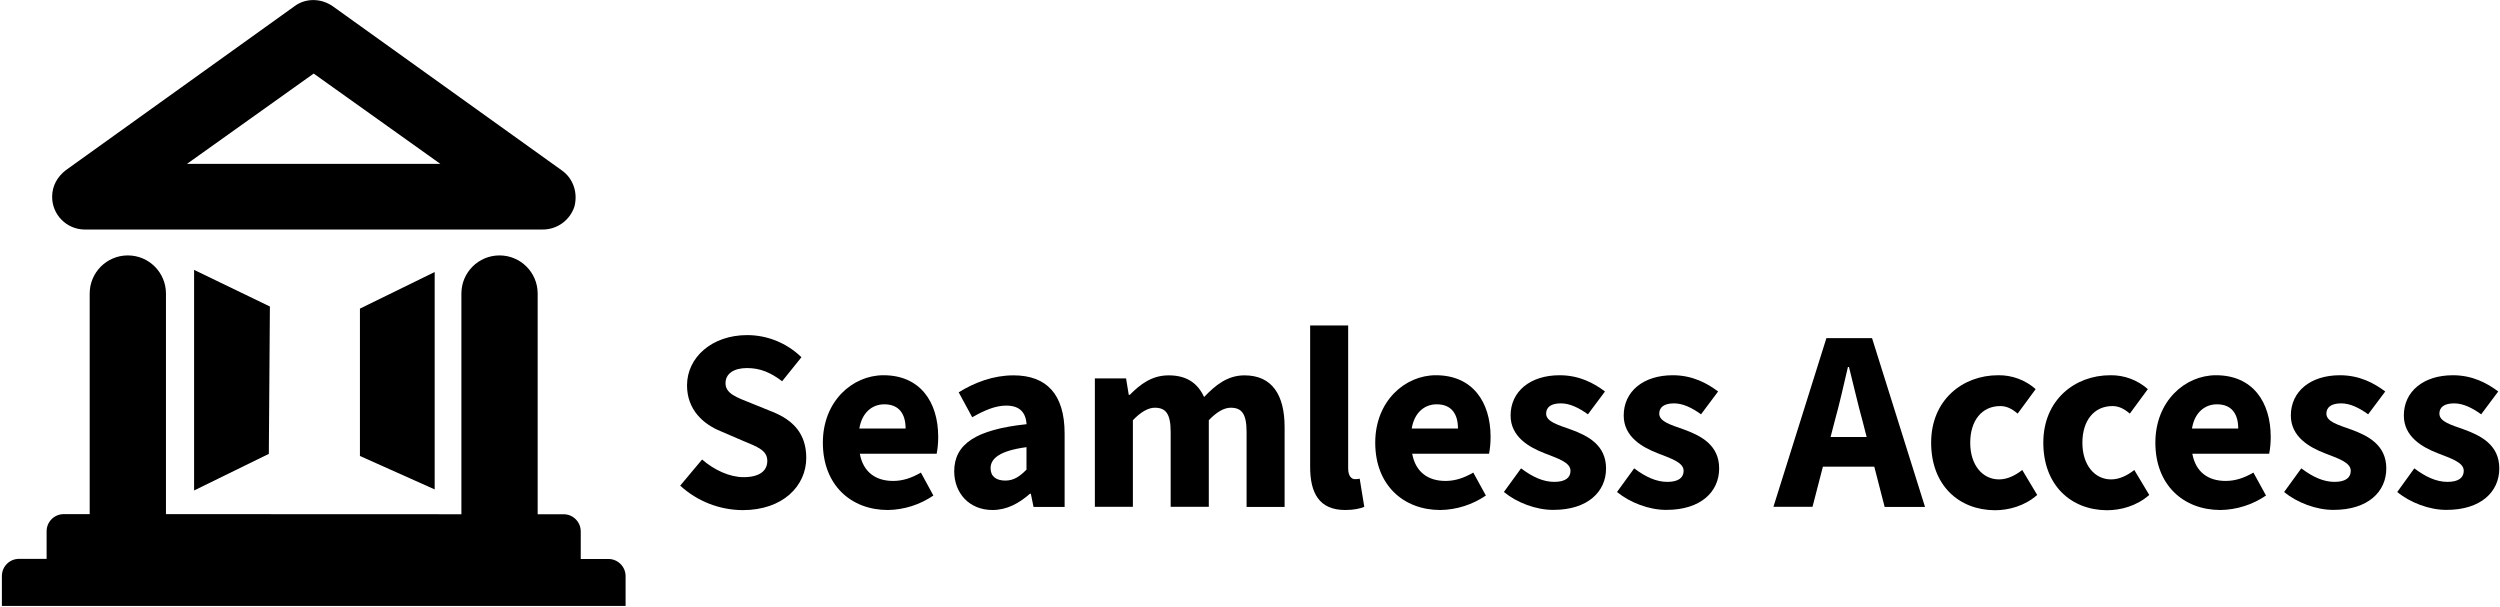
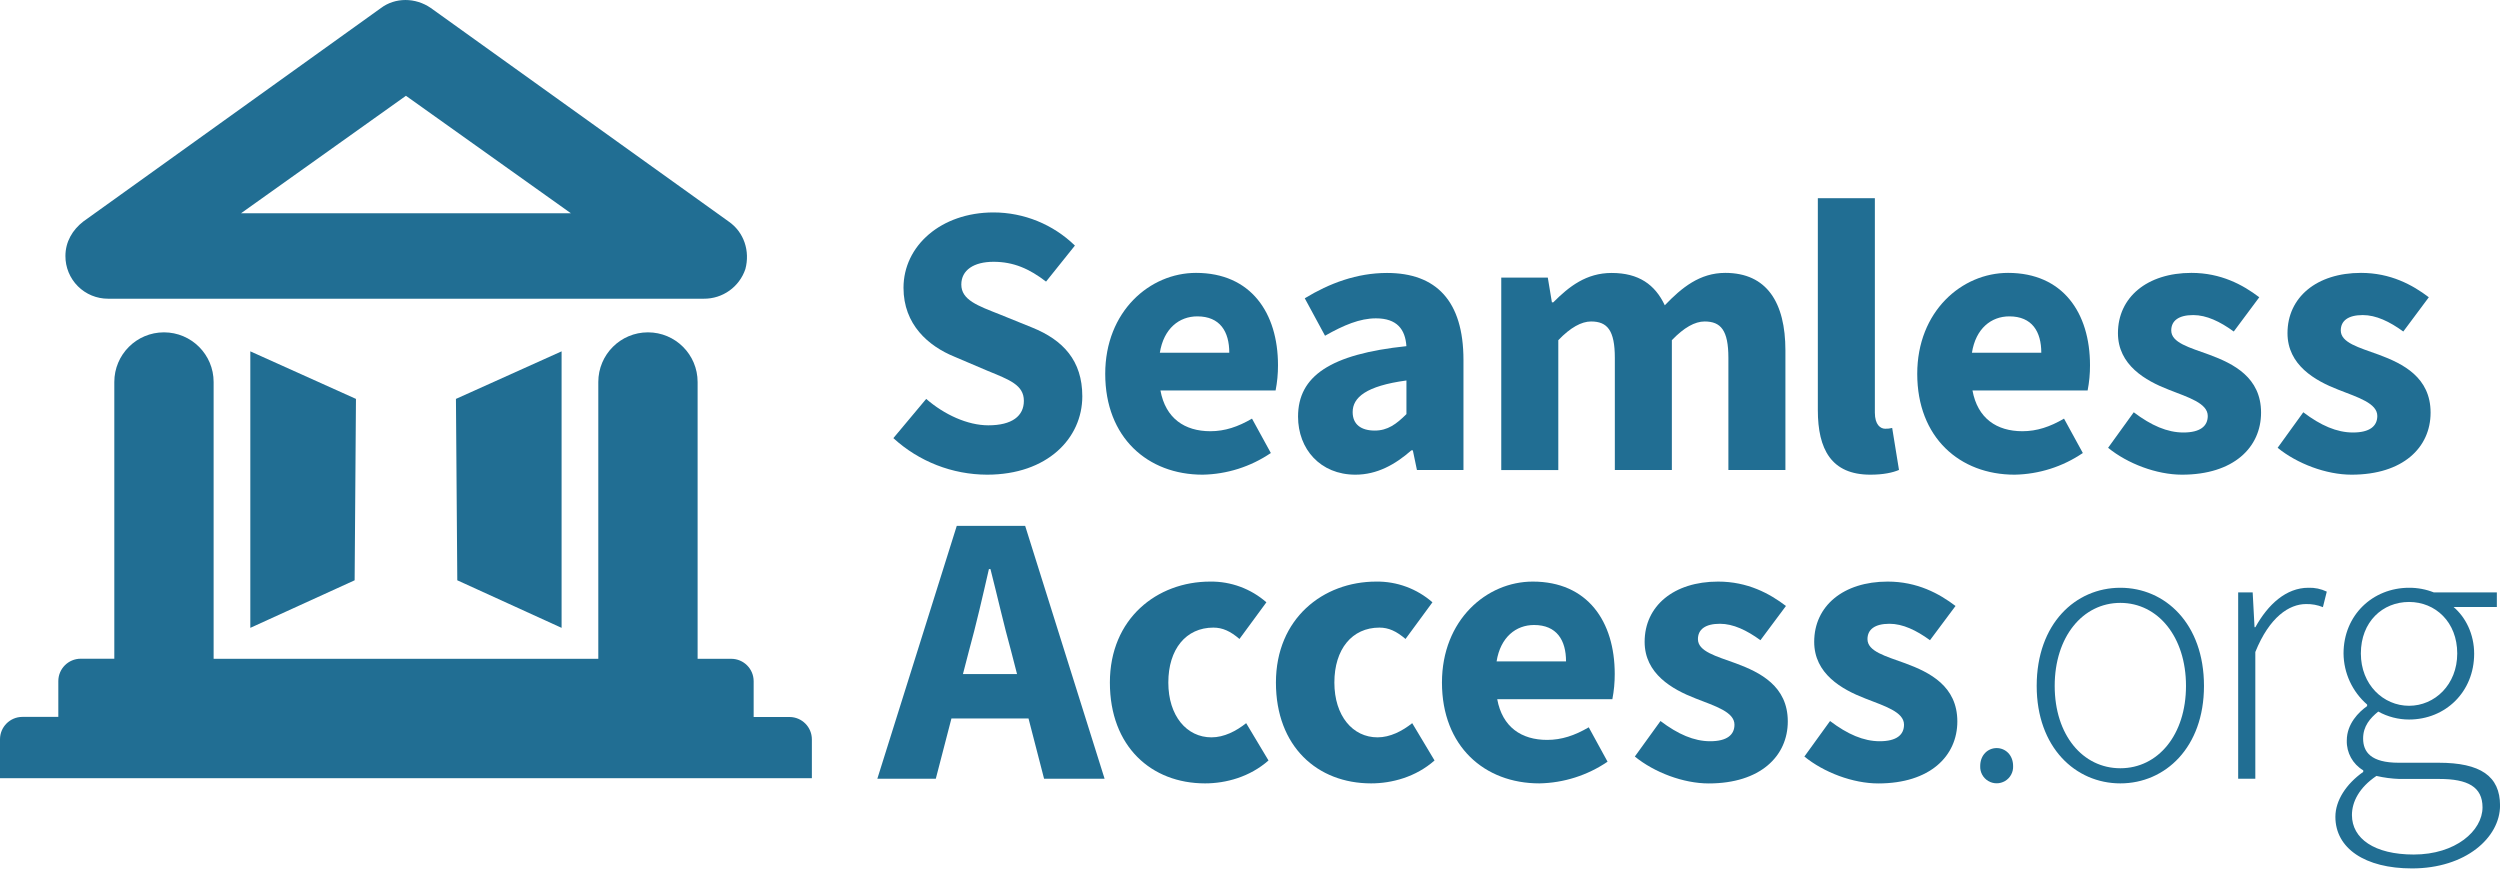
- <svg xmlns="http://www.w3.org/2000/svg" version="1.1" id="Logo" x="0px" y="0px" viewBox="0 0 2124 515" style="enable-background:new 0 0 2124 515;" xml:space="preserve">
-   <path d="M577.9,412.6l18.6-22.2c10.2,8.9,23.4,15,35.2,15c13.5,0,20.2-5.3,20.2-13.8c0-9-8.2-11.9-20.7-17.1l-18.6-8  c-14.9-6-28.9-18.2-28.9-39.1c0-23.8,21.2-42.7,51.1-42.7c17.2,0,33.8,6.8,46.1,18.8l-16.4,20.4c-9.5-7.2-18.4-11.2-29.8-11.2  c-11.2,0-18.3,4.7-18.3,12.9c0,8.8,9.4,12,21.9,17l18.3,7.4c17.5,7.1,28.4,18.7,28.4,39c0,23.8-19.8,44.4-54,44.4  C611.3,433.3,592.4,425.9,577.9,412.6z" />
-   <path d="M699.1,376.1c0-35.4,25.3-57.3,51.5-57.3c31.1,0,46.5,22.6,46.5,52.4c0,4.8-0.4,9.6-1.3,14.3h-65.3  c2.9,15.8,13.7,23.1,28.3,23.1c8.2,0,15.7-2.5,23.6-7.1L793,421c-11.4,7.8-24.9,12.1-38.7,12.3C723.2,433.3,699.1,412.3,699.1,376.1  z M769.4,364.1c0-12-5.2-20.6-18.1-20.6c-10.2,0-19,6.9-21.2,20.6H769.4z" />
-   <path d="M810.7,400.4c0-23,18.3-35.5,61.5-40c-0.7-9.5-5.4-15.8-17.3-15.8c-9.2,0-18.3,3.9-28.9,9.9l-11.5-21.2  c13.8-8.5,29.5-14.4,46.6-14.4c27.9,0,43.4,15.9,43.4,49.4v62.4h-26.4l-2.3-11.2h-0.8c-9.2,8.1-19.5,13.8-31.8,13.8  C823.3,433.3,810.7,418.8,810.7,400.4z M872.1,399v-19.1c-23,3.1-30.5,9.7-30.5,17.9c0,7,4.8,10.5,12.5,10.5  C861.5,408.3,866.4,404.7,872.1,399z" />
-   <path d="M930.3,321.5h26.4l2.3,14h0.8c9-9,18.7-16.6,33.1-16.6c15.3,0,24.6,6.6,30.1,18.4c9.6-10,19.8-18.4,34.3-18.4  c23.6,0,34.1,16.8,34.1,44v67.8h-32.3V367c0-15.7-4.3-20.6-13.5-20.6c-5.5,0-11.7,3.4-18.6,10.6v73.6h-32.4V367  c0-15.7-4.3-20.6-13.5-20.6c-5.4,0-11.7,3.4-18.6,10.6v73.6h-32.3V321.5z" />
-   <path d="M1113.1,396.7V276.5h32.3v121.5c0,6.9,3.2,9.1,5.8,9.1c1.3,0,2.7-0.1,4-0.4l3.9,23.9c-3.6,1.5-8.9,2.7-16.2,2.7  C1120.7,433.3,1113.1,418.8,1113.1,396.7z" />
-   <path d="M1168.4,376.1c0-35.4,25.3-57.3,51.5-57.3c31.1,0,46.5,22.6,46.5,52.4c0,4.8-0.4,9.6-1.3,14.3h-65.3  c2.9,15.8,13.7,23.1,28.3,23.1c8.2,0,15.7-2.5,23.6-7.1l10.7,19.5c-11.4,7.8-24.9,12.1-38.7,12.3  C1192.5,433.3,1168.4,412.3,1168.4,376.1z M1238.7,364.1c0-12-5.2-20.6-18.1-20.6c-10.2,0-19,6.9-21.2,20.6H1238.7z" />
-   <path d="M1277.7,418l14.6-20.1c9.9,7.5,19,11.5,28.2,11.5c9.6,0,13.8-3.7,13.8-9.4c0-7.2-10.8-10.5-22-14.9  c-13.4-5.2-28.9-14.1-28.9-32.1c0-20.3,16.5-34.2,41.7-34.2c16.7,0,29.2,6.8,38.5,13.8l-14.5,19.4c-7.8-5.6-15.4-9.3-23-9.3  c-8.4,0-12.5,3.3-12.5,8.7c0,7,10.2,9.6,21.5,13.7c13.8,5.1,29.4,12.9,29.4,32.9c0,19.8-15.6,35.2-44.8,35.2  C1305.2,433.3,1288.8,427.1,1277.7,418z" />
-   <path d="M1373.8,418l14.6-20.1c9.9,7.5,19,11.5,28.2,11.5c9.6,0,13.8-3.7,13.8-9.4c0-7.2-10.8-10.5-22-14.9  c-13.4-5.2-28.9-14.1-28.9-32.1c0-20.3,16.5-34.2,41.7-34.2c16.7,0,29.2,6.8,38.5,13.8l-14.5,19.4c-7.8-5.6-15.4-9.3-23-9.3  c-8.4,0-12.5,3.3-12.5,8.7c0,7,10.2,9.6,21.5,13.7c13.8,5.1,29.4,12.9,29.4,32.9c0,19.8-15.6,35.2-44.8,35.2  C1401.3,433.3,1384.9,427.1,1373.8,418z" />
-   <path d="M1551.7,287.3h38.8l45,143.4h-34.3l-18.7-72.7c-4-14.3-7.8-31.3-11.6-46.2h-0.9c-3.5,15.1-7.3,31.9-11.3,46.2l-18.8,72.6  h-33.2L1551.7,287.3z M1536.3,371.3h69v25.2h-69V371.3z" />
-   <path d="M1640.7,376.1c0-36.3,26.7-57.3,56.9-57.3c11.7-0.2,23.1,4,31.9,11.8l-15.3,20.8c-5.2-4.4-9.6-6.4-14.8-6.4  c-15.6,0-25.5,12.3-25.5,31.2s10.4,31.1,24.5,31.1c7.2,0,14-3.5,19.7-8l12.7,21.2c-10.6,9.4-24.2,13-36,13  C1664.2,433.3,1640.7,412.3,1640.7,376.1z" />
-   <path d="M1736,376.1c0-36.3,26.7-57.3,56.9-57.3c11.7-0.2,23.1,4,31.9,11.8l-15.3,20.8c-5.2-4.4-9.6-6.4-14.8-6.4  c-15.6,0-25.5,12.3-25.5,31.2s10.4,31.1,24.4,31.1c7.2,0,14-3.5,19.7-8l12.7,21.2c-10.6,9.4-24.2,13-36,13  C1759.5,433.3,1736,412.3,1736,376.1z" />
-   <path d="M1831.2,376.1c0-35.4,25.3-57.3,51.5-57.3c31.1,0,46.5,22.6,46.5,52.4c0,4.8-0.4,9.6-1.3,14.3h-65.3  c2.9,15.8,13.7,23.1,28.3,23.1c8.2,0,15.7-2.5,23.6-7.1l10.7,19.5c-11.4,7.8-24.9,12.1-38.7,12.3  C1855.3,433.3,1831.2,412.3,1831.2,376.1z M1901.6,364.1c0-12-5.2-20.6-18.1-20.6c-10.2,0-19,6.9-21.2,20.6H1901.6z" />
-   <path d="M1940.6,418l14.6-20.1c9.9,7.5,19,11.5,28.2,11.5c9.6,0,13.8-3.7,13.8-9.4c0-7.2-10.8-10.5-22-14.9  c-13.4-5.2-28.9-14.1-28.9-32.1c0-20.3,16.5-34.2,41.7-34.2c16.7,0,29.2,6.8,38.5,13.8l-14.5,19.4c-7.8-5.6-15.4-9.3-23-9.3  c-8.3,0-12.5,3.3-12.5,8.7c0,7,10.2,9.6,21.5,13.7c13.8,5.1,29.4,12.9,29.4,32.9c0,19.8-15.6,35.2-44.8,35.2  C1968.1,433.3,1951.6,427.1,1940.6,418z" />
-   <path d="M2036.7,418l14.5-20.1c9.9,7.5,19,11.5,28.2,11.5c9.6,0,13.8-3.7,13.8-9.4c0-7.2-10.8-10.5-22-14.9  c-13.4-5.2-28.9-14.1-28.9-32.1c0-20.3,16.5-34.2,41.7-34.2c16.7,0,29.2,6.8,38.5,13.8l-14.5,19.4c-7.8-5.6-15.4-9.3-23-9.3  c-8.4,0-12.5,3.3-12.5,8.7c0,7,10.2,9.6,21.5,13.7c13.8,5.1,29.4,12.9,29.4,32.9c0,19.8-15.6,35.2-44.8,35.2  C2064.2,433.3,2047.7,427.1,2036.7,418z" />
-   <path d="M72.1,195h388.8c12.3,0.1,23.2-7.7,27.1-19.4c3.1-11.6-0.8-24-10.9-31L282.7,5.3c-10.1-7-23.2-7-32.5,0L55.9,144.6  c-7,5.4-11.6,13.2-11.6,22.5c-0.1,15.3,12.3,27.8,27.6,27.9C72,195,72,195,72.1,195z M266.5,62.5l107.6,76.7H158.9L266.5,62.5z" />
-   <polygon points="228.4,385.6 229.3,260.4 164.9,229.3 164.9,416.7 " />
-   <polygon points="369.3,415.8 369.3,231.1 305.8,262.2 305.8,387.4 " />
-   <path d="M516.9,474.9h-23.5v-23.4c0-8.1-6.5-14.6-14.6-14.6h-22V249.4c0-17.9-14.5-32.4-32.4-32.4S392,231.5,392,249.4v187.5  l-251-0.1V249.4c0-17.9-14.5-32.4-32.4-32.4s-32.4,14.5-32.4,32.4v187.4H54.2c-8.1,0-14.6,6.5-14.6,14.6v23.4H16.2  c-8.1,0-14.6,6.5-14.6,14.6v25.4h529.9v-25.3C531.5,481.5,525,474.9,516.9,474.9z" />
+ <svg xmlns="http://www.w3.org/2000/svg" id="Logo" viewBox="0 0 1428.8 496.32">
+   <defs>
+     <style>.cls-1{fill:#216e93;}</style>
+   </defs>
+   <path class="cls-1" d="M564.84,243.08c-11.89,0-25.22-6.15-35.5-15.1L510.58,250.4a79.61,79.61,0,0,0,53.53,20.89c34.44,0,54.45-20.79,54.45-44.79,0-20.43-11-32.18-28.67-39.31l-18.41-7.46c-12.62-5-22.07-8.25-22.07-17.11,0-8.27,7.17-13,18.43-13,11.43,0,20.48,4,30,11.32l16.49-20.59a66.79,66.79,0,0,0-46.49-18.94c-30.08,0-51.47,19.13-51.47,43.07,0,21,14.19,33.31,29.17,39.4l18.78,8c12.62,5.2,20.84,8.12,20.84,17.21C585.16,237.71,578.48,243.08,564.84,243.08Z" />
+   <path class="cls-1" d="M730.4,208.76c0-30-15.52-52.8-46.85-52.8-26.43,0-51.89,22-51.89,57.7,0,36.42,24.29,57.63,55.65,57.63a71.58,71.58,0,0,0,39-12.39l-10.77-19.65c-8,4.67-15.47,7.2-23.79,7.2-14.68,0-25.61-7.33-28.53-23.28h65.81A74.42,74.42,0,0,0,730.4,208.76Zm-67.53-7.15c2.22-13.9,11.11-20.8,21.41-20.8,13,0,18.28,8.7,18.28,20.8Z" />
+   <path class="cls-1" d="M741.86,238.12c0,18.53,12.73,33.17,32.79,33.17,12.36,0,22.74-5.79,32-13.93h.81l2.35,11.27H836.4V205.74C836.4,172,820.83,156,792.7,156c-17.29,0-33,5.95-47,14.48l11.58,21.4c10.68-6.05,19.88-9.94,29.11-9.94,12,0,16.75,6.28,17.4,15.9C760.3,202.39,741.86,214.94,741.86,238.12Zm61.95-20.67v19.22c-5.79,5.76-10.74,9.41-18.12,9.41-7.75,0-12.62-3.47-12.62-10.56C773.07,227.21,780.63,220.58,803.81,217.45Z" />
+   <path class="cls-1" d="M955.5,268.63V194.42c6.94-7.25,13.2-10.69,18.72-10.69,9.26,0,13.59,5,13.59,20.78v64.12h32.59V200.34c0-27.5-10.64-44.38-34.41-44.38-14.53,0-24.86,8.43-34.53,18.52C945.9,162.64,936.56,156,921.09,156c-14.45,0-24.31,7.7-33.34,16.77h-.81l-2.34-14.11H858v110h32.6V194.42c6.93-7.25,13.27-10.69,18.72-10.69,9.26,0,13.59,5,13.59,20.78v64.12Z" />
+   <path class="cls-1" d="M1068.94,271.29c7.42,0,12.77-1.17,16.37-2.71l-3.89-24a14,14,0,0,1-4,.45c-2.66,0-5.9-2.22-5.9-9.21V113.29h-32.59V234.45C1038.94,256.7,1046.58,271.29,1068.94,271.29Z" />
+   <path class="cls-1" d="M1179.63,239.25c-8,4.67-15.46,7.2-23.78,7.2-14.68,0-25.61-7.33-28.54-23.28h65.81a73.47,73.47,0,0,0,1.36-14.41c0-30-15.52-52.8-46.85-52.8-26.43,0-51.89,22-51.89,57.7,0,36.42,24.29,57.63,55.64,57.63a71.59,71.59,0,0,0,39-12.39Zm-31.27-58.44c13,0,18.28,8.7,18.28,20.8H1127C1129.17,187.71,1138.06,180.81,1148.36,180.81Z" />
+   <path class="cls-1" d="M1247.86,247.18c-9.2,0-18.41-4-28.38-11.56l-14.66,20.31c11.14,9.07,27.73,15.36,42.23,15.36,29.48,0,45.19-15.57,45.19-35.48,0-20.11-15.7-27.95-29.63-33.1-11.4-4.15-21.7-6.84-21.7-13.85,0-5.49,4.14-8.79,12.56-8.79,7.62,0,15.34,3.71,23.17,9.4l14.58-19.58c-9.36-7.12-21.91-13.93-38.77-13.93-25.38,0-42,14-42,34.44,0,18.18,15.62,27.13,29.1,32.35,11.33,4.43,22.23,7.72,22.23,15C1261.76,243.48,1257.56,247.18,1247.86,247.18Z" />
+   <path class="cls-1" d="M1344.76,247.18c-9.21,0-18.42-4-28.38-11.56l-14.67,20.31c11.14,9.07,27.73,15.36,42.24,15.36,29.48,0,45.18-15.57,45.18-35.48,0-20.11-15.7-27.95-29.63-33.1-11.4-4.15-21.7-6.84-21.7-13.85,0-5.49,4.15-8.79,12.57-8.79,7.61,0,15.33,3.71,23.16,9.4l14.59-19.58c-9.37-7.12-21.92-13.93-38.77-13.93-25.38,0-42,14-42,34.44,0,18.18,15.62,27.13,29.11,32.35,11.32,4.43,22.22,7.72,22.22,15C1358.65,243.48,1354.46,247.18,1344.76,247.18Z" />
+   <path class="cls-1" d="M546.81,300.54,501.42,445.05h33.41l8.93-34.42h44.06l8.89,34.42h34.58L585.9,300.54Zm3.53,84.7,3.47-13.38c4-14.45,7.88-31.35,11.37-46.61h.89c3.86,15.08,7.72,32.16,11.74,46.61l3.45,13.38Z" />
+   <path class="cls-1" d="M692.37,421.41c-14.16,0-24.65-12.28-24.65-31.32s10.07-31.4,25.74-31.4c5.24,0,9.65,2,14.92,6.49l15.39-20.95a47.79,47.79,0,0,0-32.13-11.84c-30.4,0-57.32,21.13-57.32,57.7s23.69,57.63,54.39,57.63c11.92,0,25.57-3.66,36.26-13.1L712.21,413.3C706.5,417.84,699.59,421.41,692.37,421.41Z" />
+   <path class="cls-1" d="M787.27,421.41c-14.16,0-24.65-12.28-24.65-31.32s10.07-31.4,25.74-31.4c5.24,0,9.65,2,14.92,6.49l15.39-20.95a47.79,47.79,0,0,0-32.13-11.84c-30.4,0-57.32,21.13-57.32,57.7s23.69,57.63,54.39,57.63c11.92,0,25.57-3.66,36.26-13.1L807.11,413.3C801.4,417.84,794.49,421.41,787.27,421.41Z" />
+   <path class="cls-1" d="M876,332.39c-26.43,0-51.89,22-51.89,57.7,0,36.42,24.29,57.63,55.64,57.63a71.6,71.6,0,0,0,39-12.4L908,415.67c-8,4.67-15.46,7.2-23.78,7.2-14.68,0-25.61-7.32-28.53-23.28h65.81a74.21,74.21,0,0,0,1.35-14.4C922.86,355.16,907.34,332.39,876,332.39ZM855.33,378c2.22-13.89,11.11-20.8,21.41-20.8,13,0,18.28,8.71,18.28,20.8Z" />
+   <path class="cls-1" d="M992.1,379.13c-11.4-4.15-21.7-6.83-21.7-13.85,0-5.49,4.14-8.78,12.56-8.78,7.62,0,15.34,3.7,23.17,9.39l14.58-19.57c-9.36-7.12-21.91-13.93-38.77-13.93-25.38,0-42,13.95-42,34.43,0,18.19,15.63,27.13,29.11,32.35,11.32,4.44,22.23,7.72,22.23,15,0,5.76-4.2,9.46-13.9,9.46-9.2,0-18.41-4-28.38-11.55l-14.66,20.3c11.14,9.08,27.73,15.37,42.23,15.37,29.48,0,45.19-15.58,45.19-35.49C1021.73,392.12,1006,384.28,992.1,379.13Z" />
+   <path class="cls-1" d="M1089,379.13c-11.4-4.15-21.7-6.83-21.7-13.85,0-5.49,4.15-8.78,12.57-8.78,7.61,0,15.33,3.7,23.16,9.39l14.59-19.57c-9.37-7.12-21.92-13.93-38.77-13.93-25.38,0-42,13.95-42,34.43,0,18.19,15.62,27.13,29.11,32.35,11.32,4.44,22.22,7.72,22.22,15,0,5.76-4.19,9.46-13.89,9.46-9.21,0-18.42-4-28.38-11.55l-14.67,20.3c11.14,9.08,27.73,15.37,42.24,15.37,29.48,0,45.18-15.58,45.18-35.49C1118.62,392.12,1102.92,384.28,1089,379.13Z" />
+   <path class="cls-1" d="M1141.13,427.54c-4.88,0-9.4,3.81-9.4,10.29a9.41,9.41,0,1,0,18.8,0C1150.53,431.35,1146,427.54,1141.13,427.54Z" />
+   <path class="cls-1" d="M1211.82,335.92c-25.59,0-47.81,20.49-47.81,56.1,0,35.21,22.22,55.7,47.81,55.7s47.8-20.49,47.8-55.7C1259.62,356.41,1237.41,335.92,1211.82,335.92Zm0,103.15c-21.51,0-37.52-19-37.52-47.05s16-47.46,37.52-47.46S1249.34,364,1249.34,392,1233.33,439.07,1211.82,439.07Z" />
+   <path class="cls-1" d="M1289,358.45h-.49l-1.06-19.87h-8.29V445.05h9.8V372.64c8.11-20.14,19.46-27.41,29-27.41a24,24,0,0,1,9.63,1.77l2.21-8.87a22.32,22.32,0,0,0-10.55-2.21C1306.65,335.92,1296.23,345.36,1289,358.45Z" />
+   <path class="cls-1" d="M1393.7,435.92h-22.82c-15.88,0-20.31-6.17-20.31-13.84,0-7.09,4-11.62,8.65-15.41a36.28,36.28,0,0,0,17.6,4.55c20.85,0,37.21-15.83,37.21-37.61,0-11.22-4.88-20.84-11.75-26.69H1427v-8.34h-36a37.94,37.94,0,0,0-14.15-2.66c-20.8,0-37.47,15.65-37.47,37.56a39.11,39.11,0,0,0,13.48,29.18v.89c-4.74,3.32-11.62,10.11-11.62,19.64a19.15,19.15,0,0,0,9.4,17.07v.89c-9.8,6.92-15.92,16.39-15.92,25.68,0,18,16.9,29.49,43.77,29.49,30.69,0,50.34-17.61,50.34-36C1428.8,443.55,1417.62,435.92,1393.7,435.92Zm-44.42-62.44c0-18.18,12.46-29.45,27.54-29.45s27.54,11.47,27.54,29.45c0,17.83-12.86,29.89-27.54,29.89S1349.28,391.31,1349.28,373.48Zm30.2,114.9c-22.44,0-35.3-9.09-35.3-22.57,0-7.5,4.13-15.7,14-22.35a68.69,68.69,0,0,0,13.17,1.73h22.82c16.12,0,24.64,4.48,24.64,16.23C1418.78,474.81,1403.48,488.38,1379.48,488.38Z" />
+   <path class="cls-1" d="M61.79,170.72H402.22A24.83,24.83,0,0,0,426,153.77c2.71-10.17-.68-21-9.5-27.13L246.22,4.57c-8.82-6.09-20.34-6.09-28.47,0L47.56,126.63c-6.09,4.74-10.17,11.52-10.17,19.67A24.31,24.31,0,0,0,61.79,170.72ZM232,54.74l94.27,67.14H137.75Z" />
+   <polygon class="cls-1" points="202.68 331.65 203.44 227.98 143.06 200.8 143.06 358.83 202.68 331.65" />
+   <polygon class="cls-1" points="261.35 331.65 260.58 227.98 320.96 200.8 320.96 358.83 261.35 331.65" />
+   <path class="cls-1" d="M451.29,409.78H430.73V389.32a12.81,12.81,0,0,0-12.8-12.8H398.7V218.32a28.38,28.38,0,0,0-56.76,0v158.2l-219.85,0V218.32a28.38,28.38,0,0,0-56.76,0V376.47H46.13a12.81,12.81,0,0,0-12.8,12.8v20.45H12.8A12.81,12.81,0,0,0,0,422.52v22.25H464V422.62A12.79,12.79,0,0,0,451.29,409.78Z" />
</svg>
